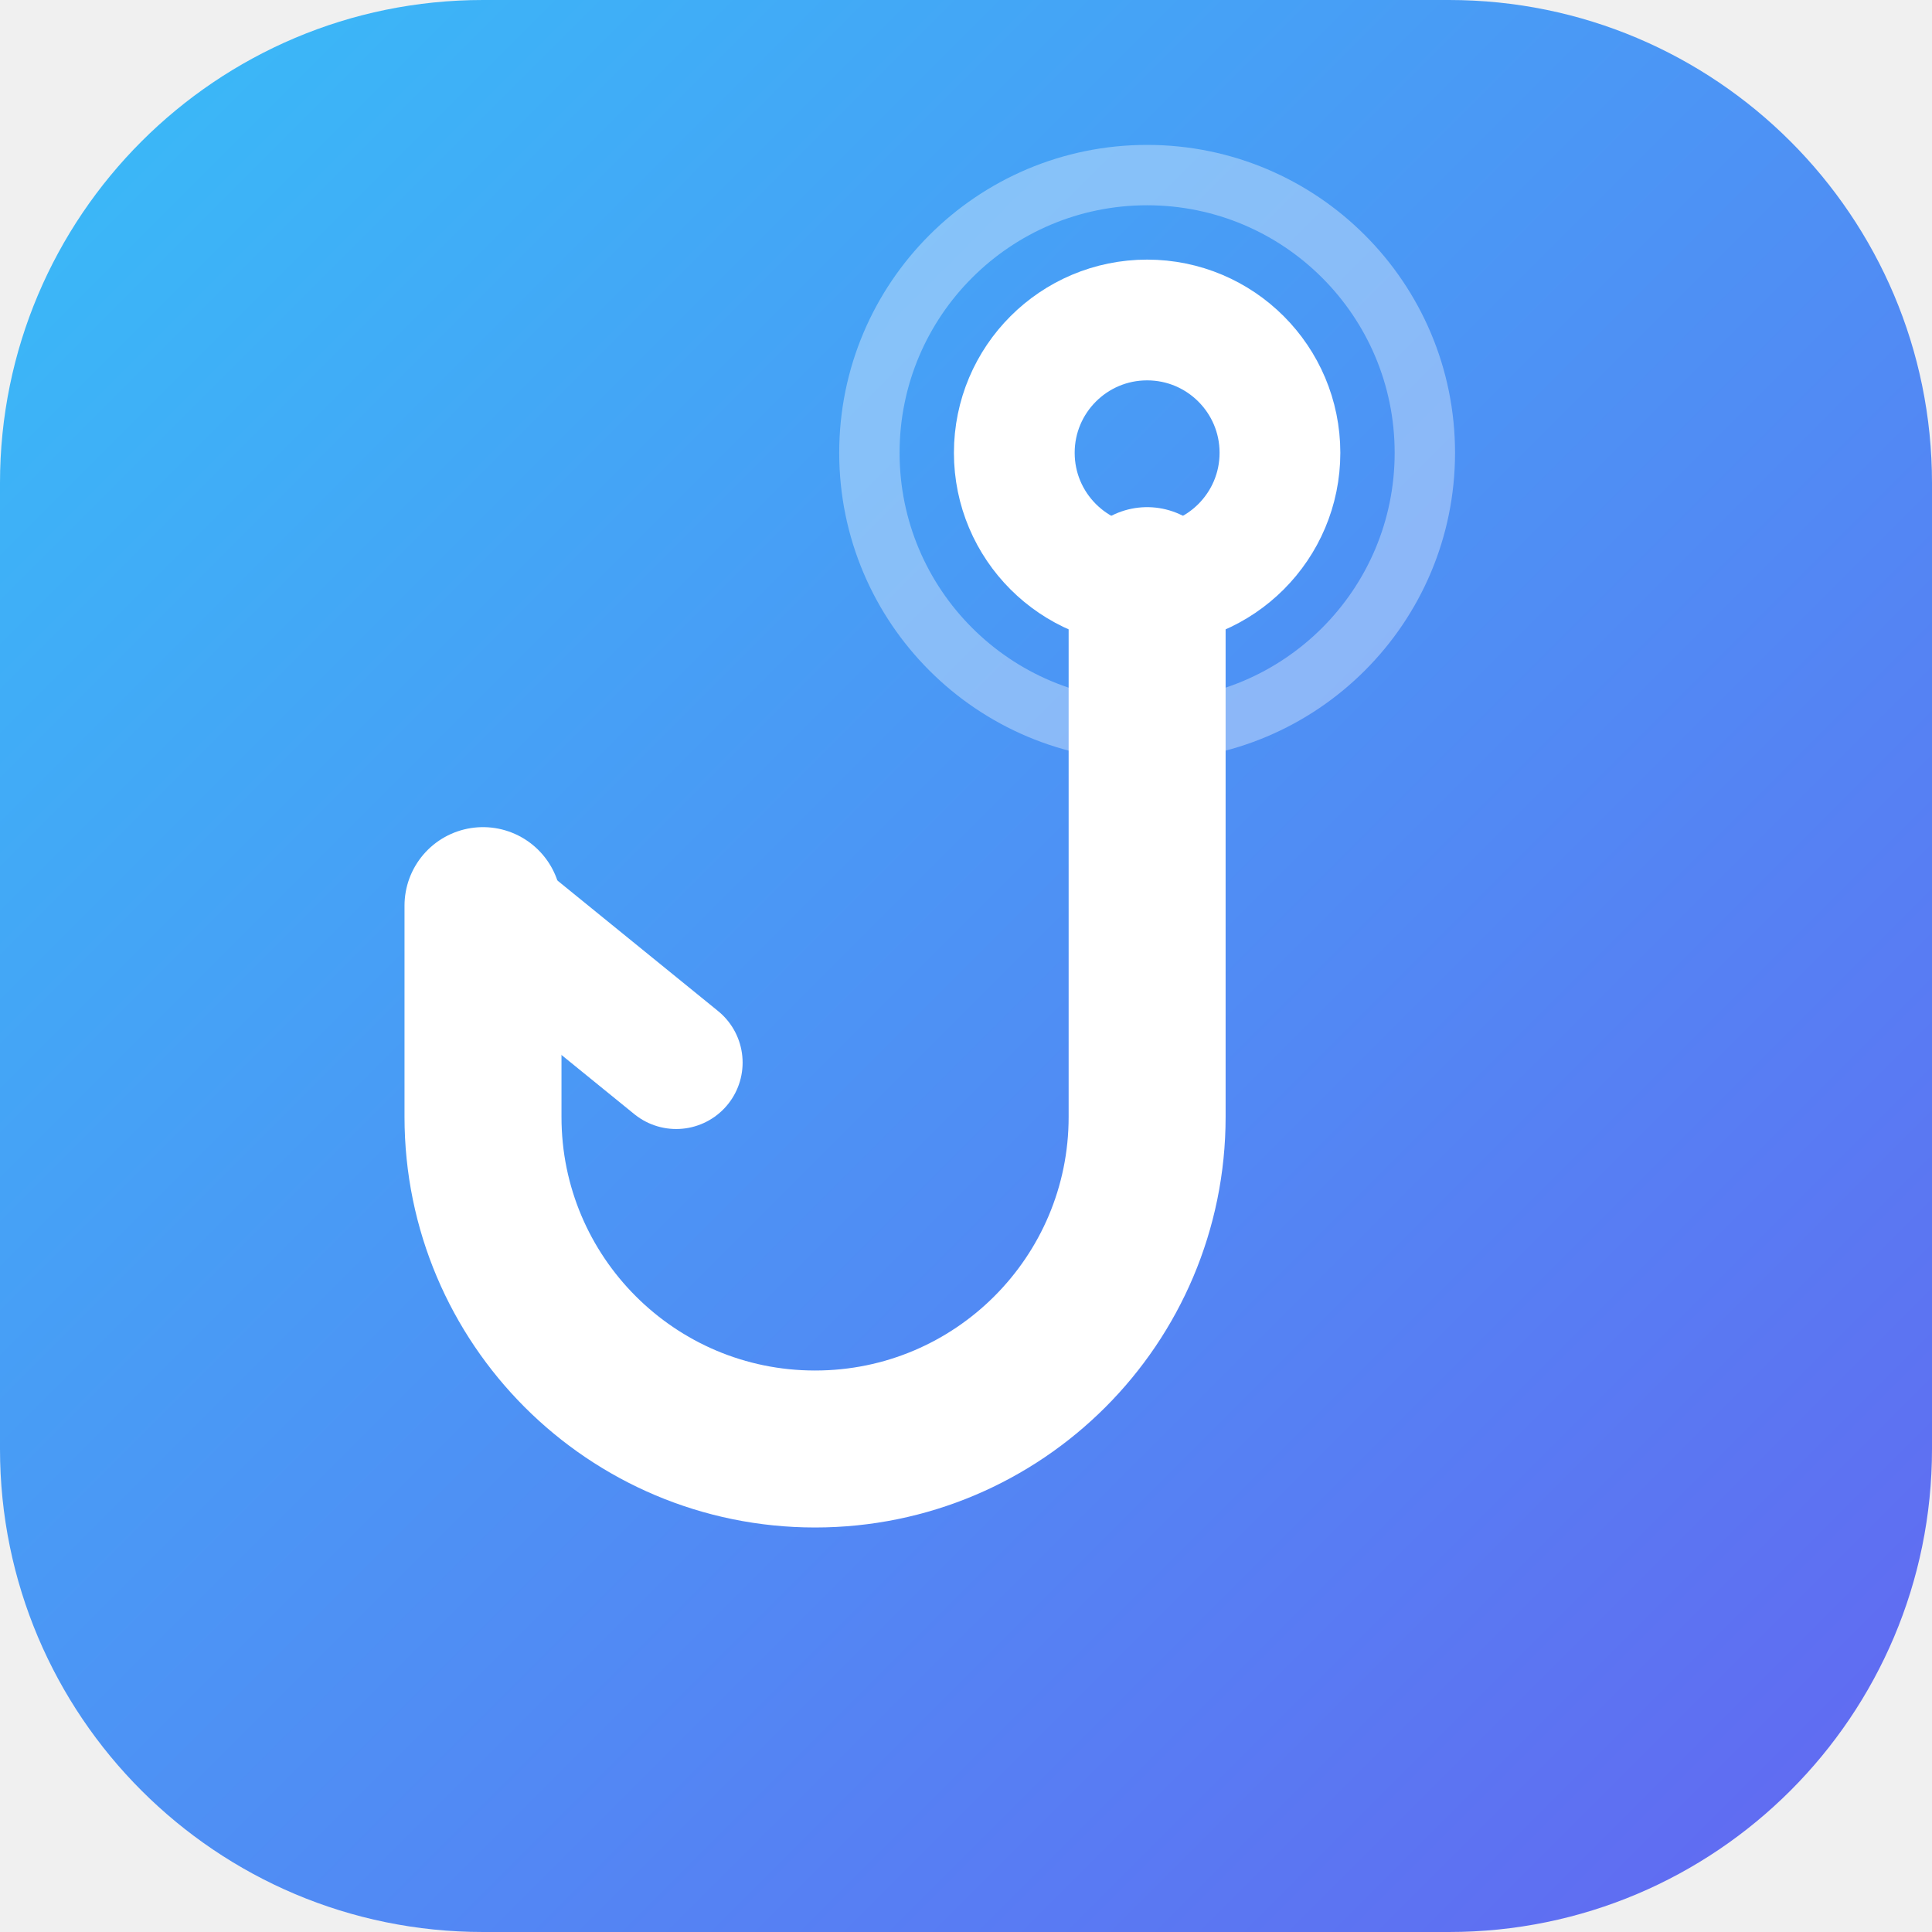
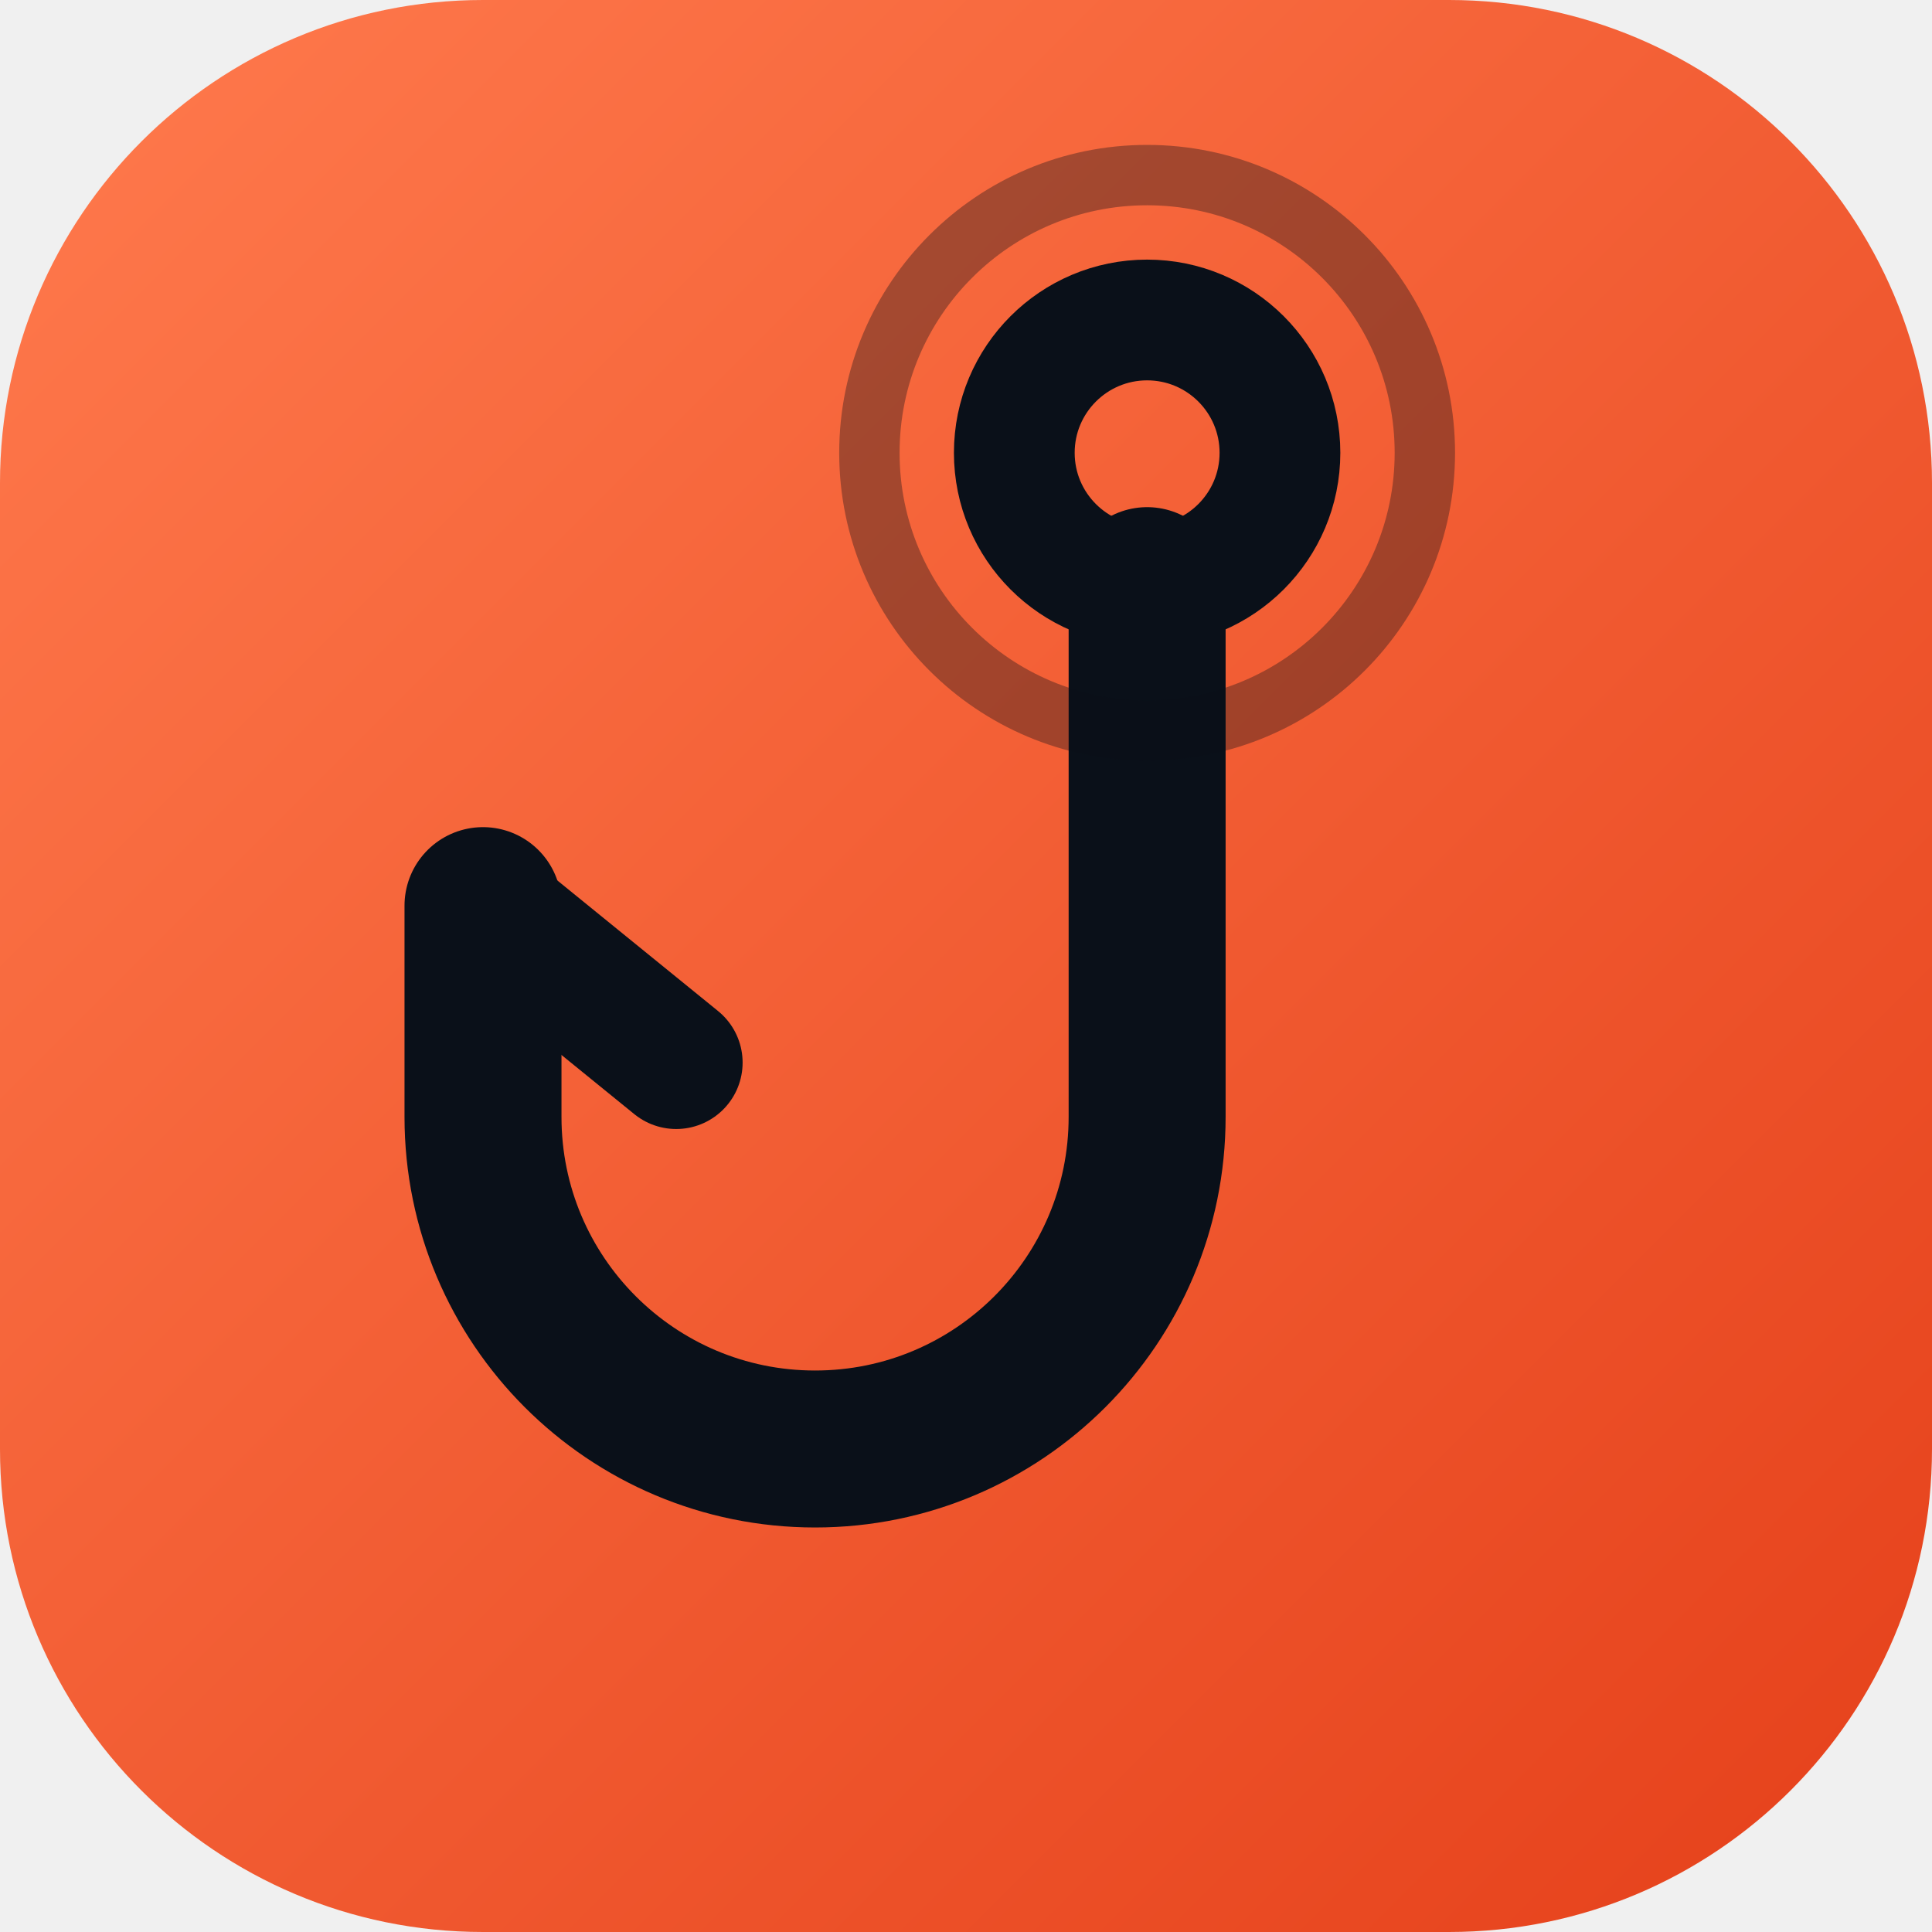
<svg xmlns="http://www.w3.org/2000/svg" viewBox="0 0 32 32">
  <defs>
    <linearGradient id="t" x1="0" y1="0" x2="32" y2="32" gradientUnits="userSpaceOnUse">
-       <stop offset="0" stop-color="#38bdf8" />
-       <stop offset="1" stop-color="#6366f1" />
+       <stop offset="0" stop-color="#ff7a4d" />
+       <stop offset="1" stop-color="#e5401a" />
    </linearGradient>
  </defs>
  <rect width="32" height="32" rx="8" fill="url(#t)" />
-   <g fill="none" stroke="#fff" stroke-linecap="round" stroke-linejoin="round">
+   <g fill="none" stroke="#0a1019" stroke-linecap="round" stroke-linejoin="round">
    <circle cx="19" cy="7.5" r="2.2" stroke-width="2" />
    <path d="M19 9.7V18.5a5.5 5.5 0 0 1-11 0V15" stroke-width="2.6" />
    <path d="M8 15l3.2 2.6" stroke-width="2.2" />
  </g>
-   <circle cx="19" cy="7.5" r="4.6" fill="none" stroke="#fff" stroke-opacity="0.35" stroke-width="1" />
+   <circle cx="19" cy="7.5" r="4.6" fill="none" stroke="#0a1019" stroke-opacity="0.35" stroke-width="1" />
</svg>
